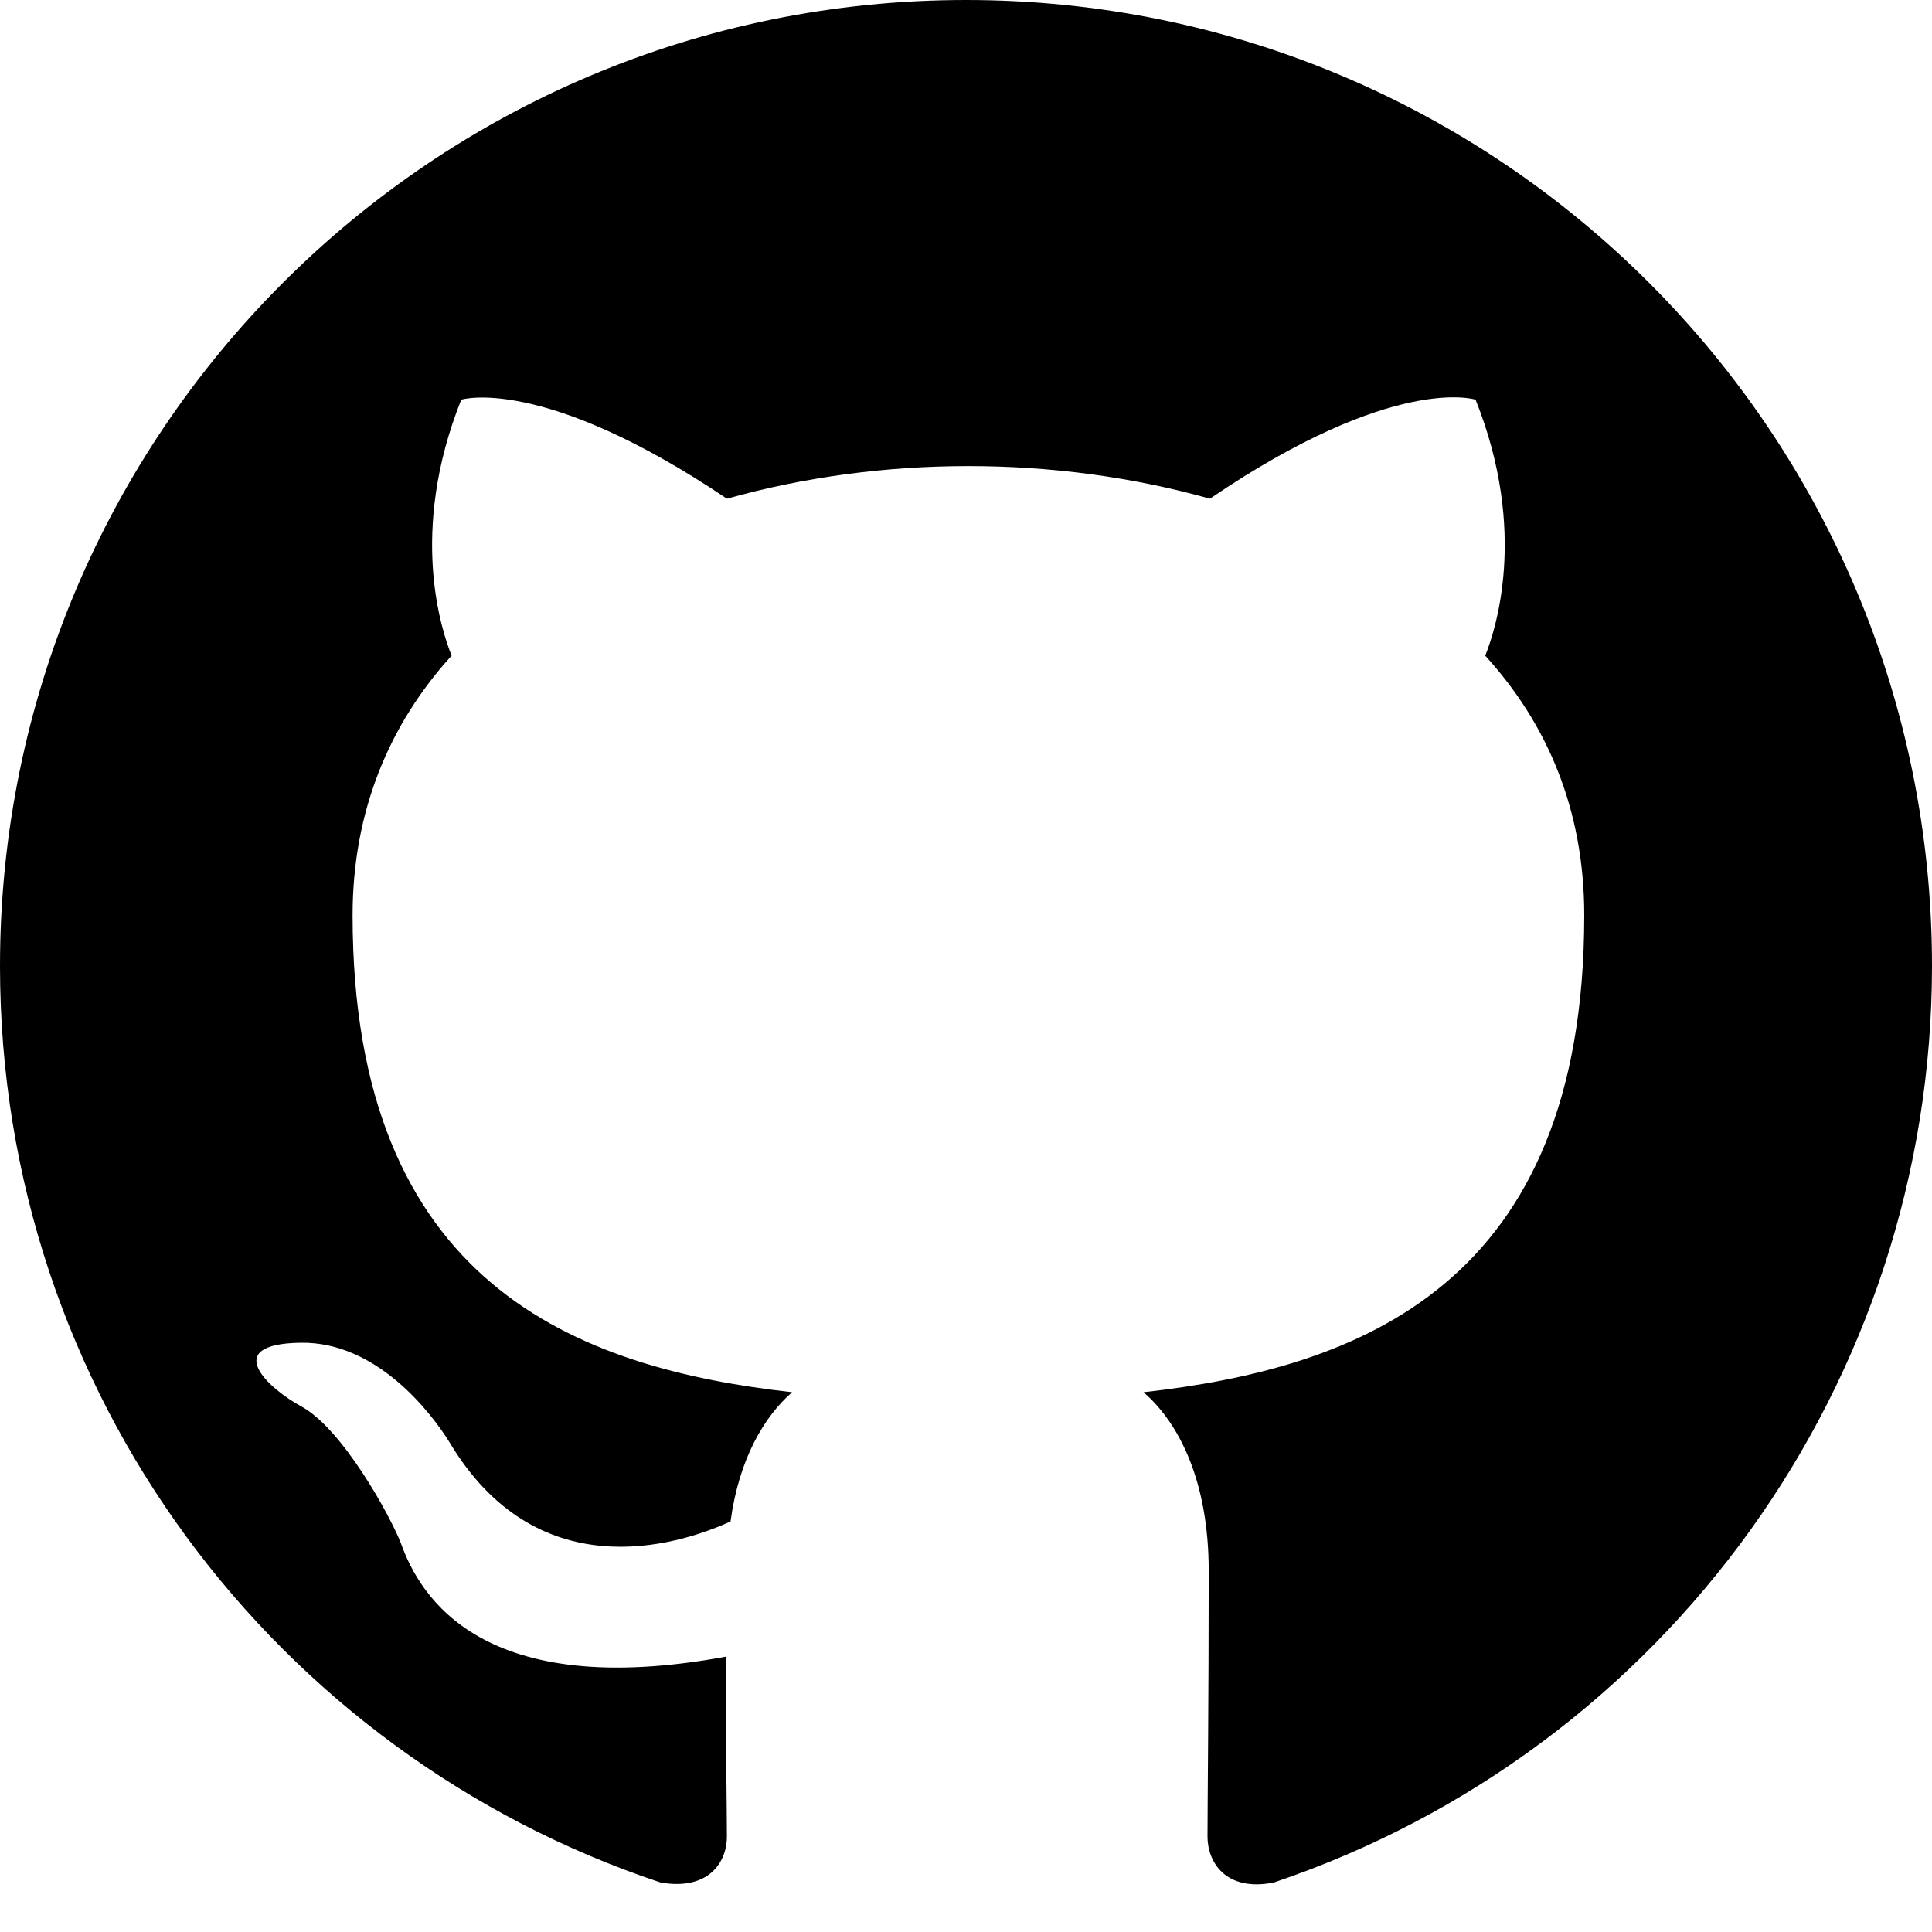
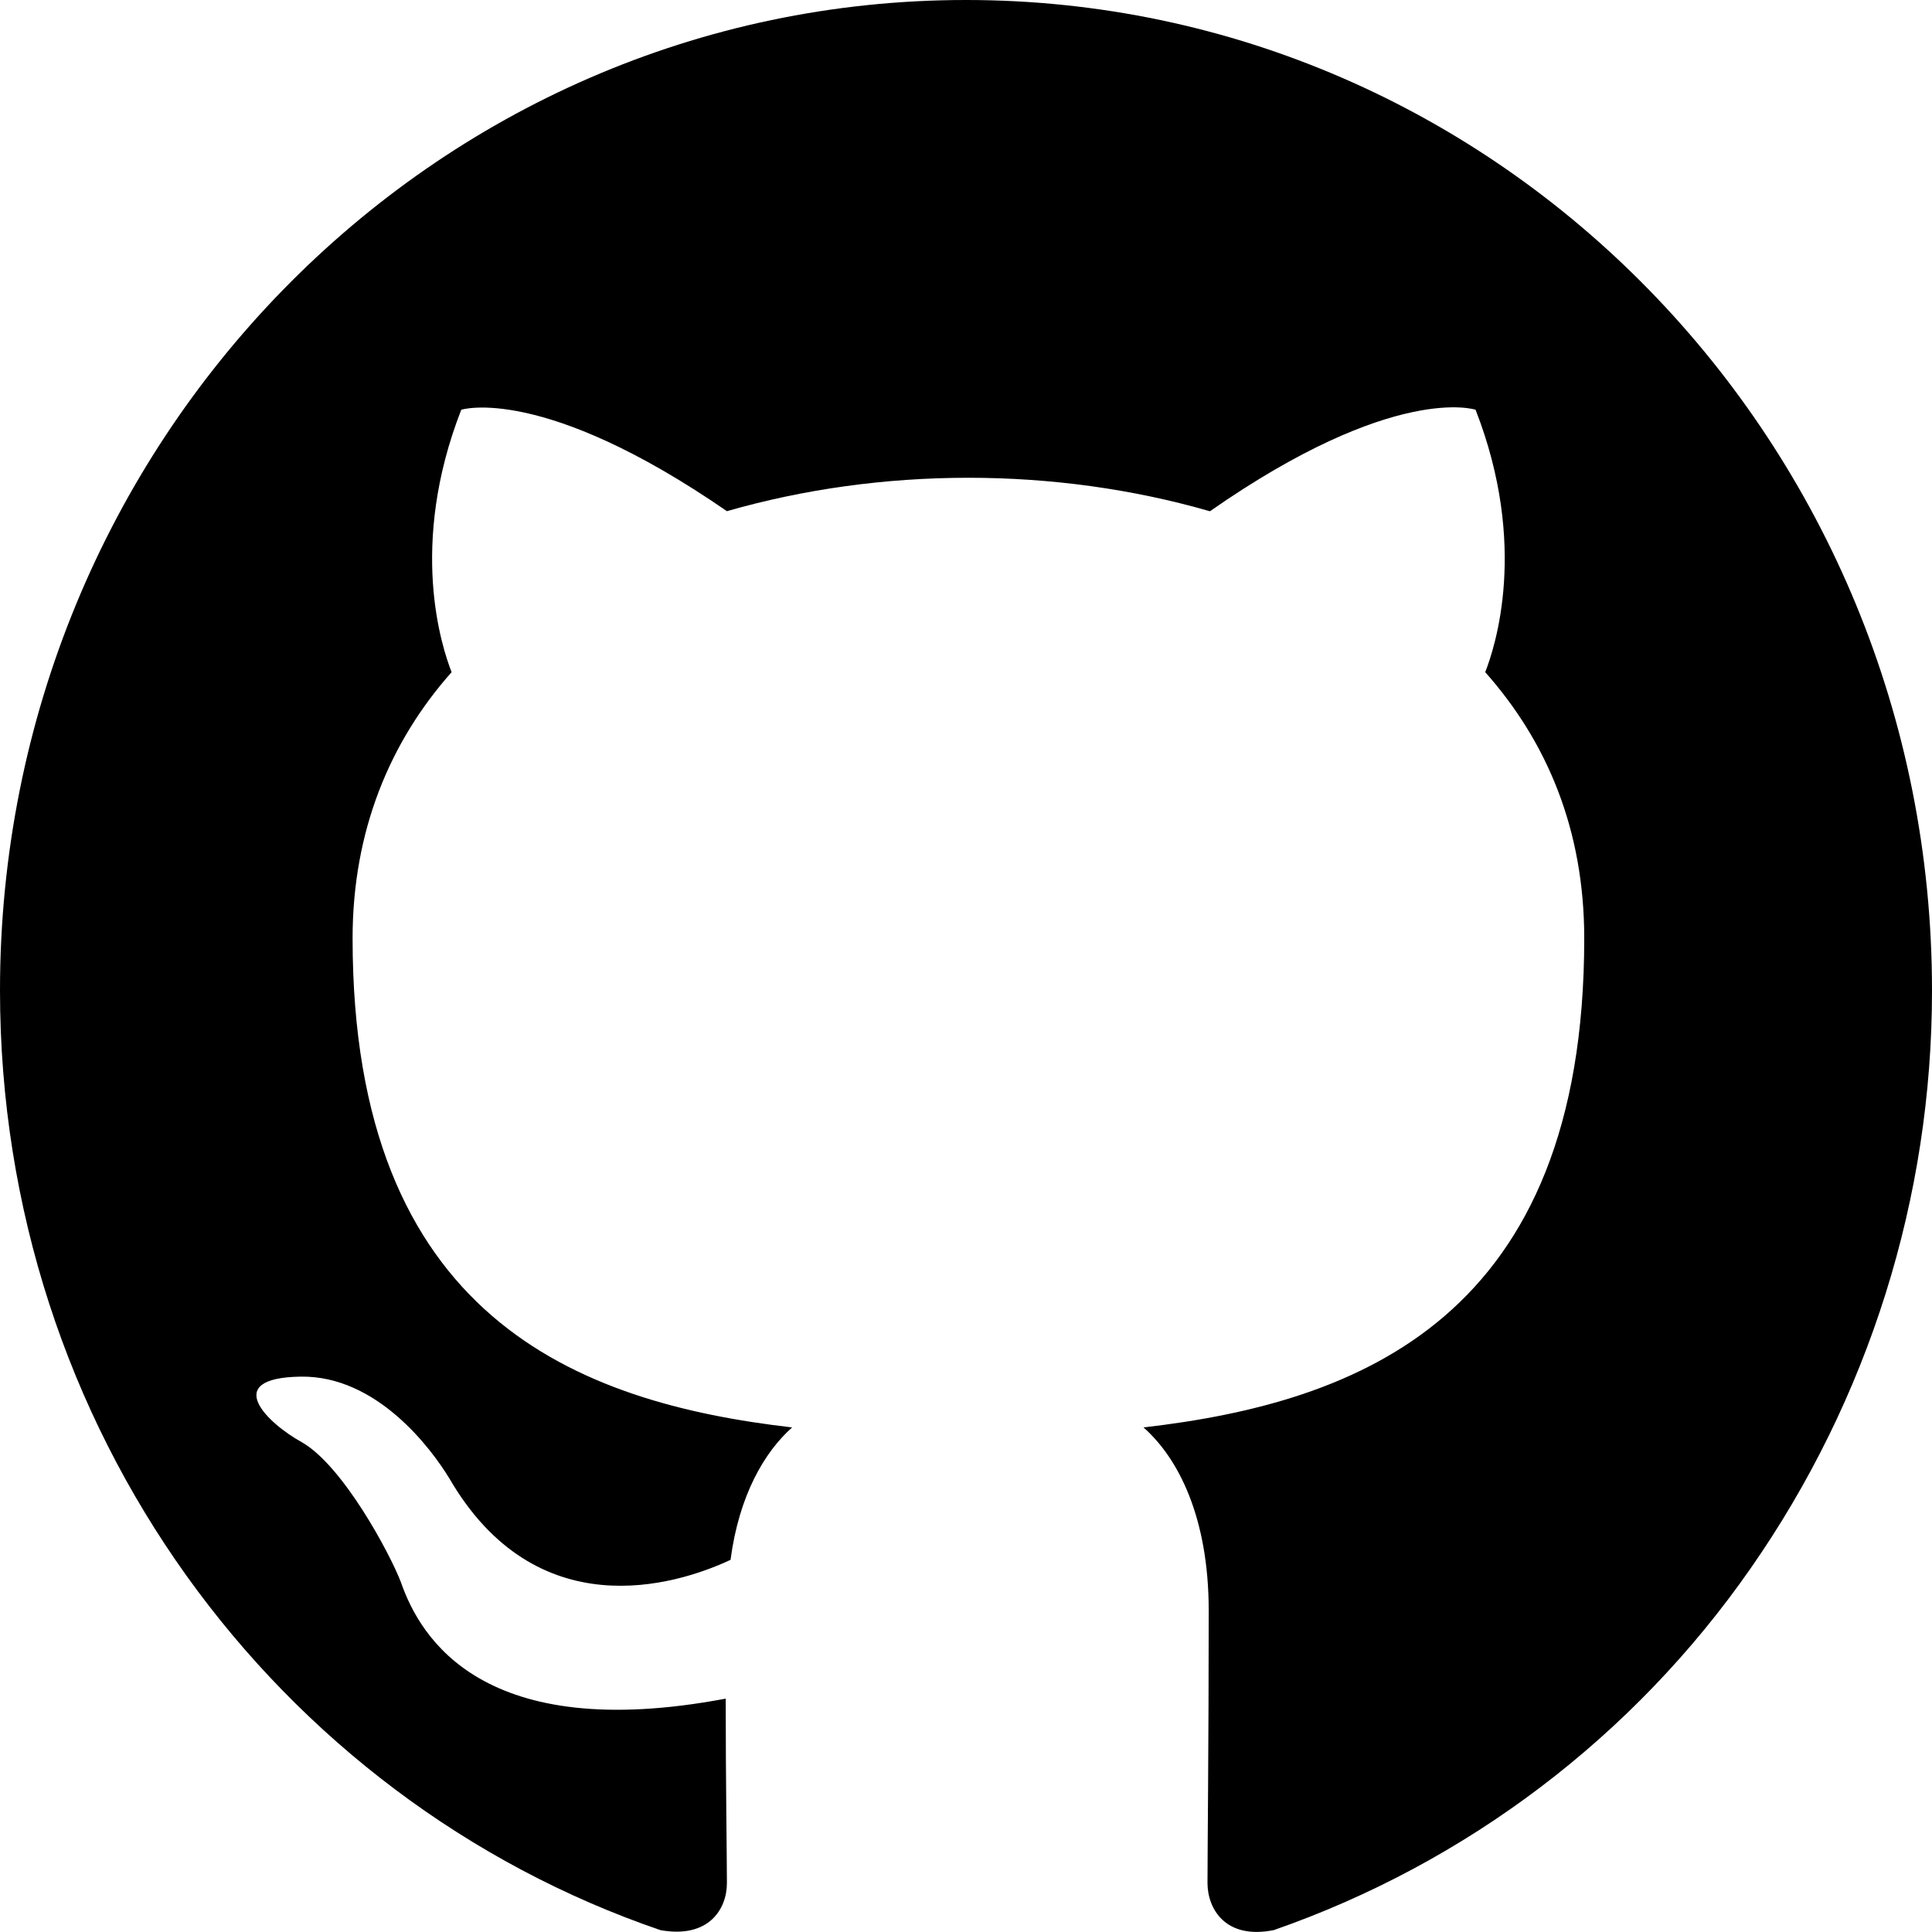
<svg xmlns="http://www.w3.org/2000/svg" width="24" height="24" fill="none">
-   <path fill="currentColor" fill-rule="evenodd" d="M12 0C5.37 0 0 5.37 0 12c0 5.31 3.435 9.795 8.205 11.385.6.105.825-.255.825-.57 0-.285-.015-1.23-.015-2.235-3.015.555-3.795-.735-4.035-1.41-.135-.345-.72-1.41-1.23-1.695-.42-.225-1.02-.78-.015-.795.945-.015 1.62.87 1.845 1.23 1.08 1.815 2.805 1.305 3.495.99.105-.78.42-1.305.765-1.605-2.67-.3-5.46-1.335-5.46-5.925 0-1.305.465-2.385 1.23-3.225-.12-.3-.54-1.53.12-3.18 0 0 1.005-.315 3.3 1.23.96-.27 1.98-.405 3-.405s2.04.135 3 .405c2.295-1.56 3.3-1.23 3.3-1.23.66 1.65.24 2.88.12 3.18.765.84 1.23 1.905 1.23 3.225 0 4.605-2.805 5.625-5.475 5.925.435.375.81 1.095.81 2.22 0 1.605-.015 2.895-.015 3.3 0 .315.225.69.825.57A12.019 12.019 0 0 0 24 12c0-6.63-5.37-12-12-12Z" clip-rule="evenodd" />
+   <path fill="currentColor" fill-rule="evenodd" d="M12 0C5.37 0 0 5.506 0 12.303c0 5.445 3.435 10.043 8.205 11.674.6.107.825-.262.825-.585 0-.292-.015-1.261-.015-2.291C6 21.67 5.22 20.346 4.98 19.654c-.135-.354-.72-1.446-1.23-1.738-.42-.23-1.02-.8-.015-.815.945-.015 1.62.892 1.845 1.261 1.08 1.86 2.805 1.338 3.495 1.015.105-.8.42-1.338.765-1.645-2.67-.308-5.46-1.37-5.46-6.075 0-1.338.465-2.446 1.23-3.307-.12-.308-.54-1.569.12-3.26 0 0 1.005-.323 3.3 1.26.96-.276 1.98-.415 3-.415s2.04.139 3 .416c2.295-1.6 3.3-1.261 3.3-1.261.66 1.691.24 2.952.12 3.26.765.861 1.23 1.953 1.23 3.307 0 4.721-2.805 5.767-5.475 6.075.435.384.81 1.122.81 2.276 0 1.645-.015 2.968-.015 3.383 0 .323.225.707.825.585a12.047 12.047 0 0 0 5.919-4.489A12.536 12.536 0 0 0 24 12.304C24 5.505 18.63 0 12 0Z" clip-rule="evenodd" />
</svg>
